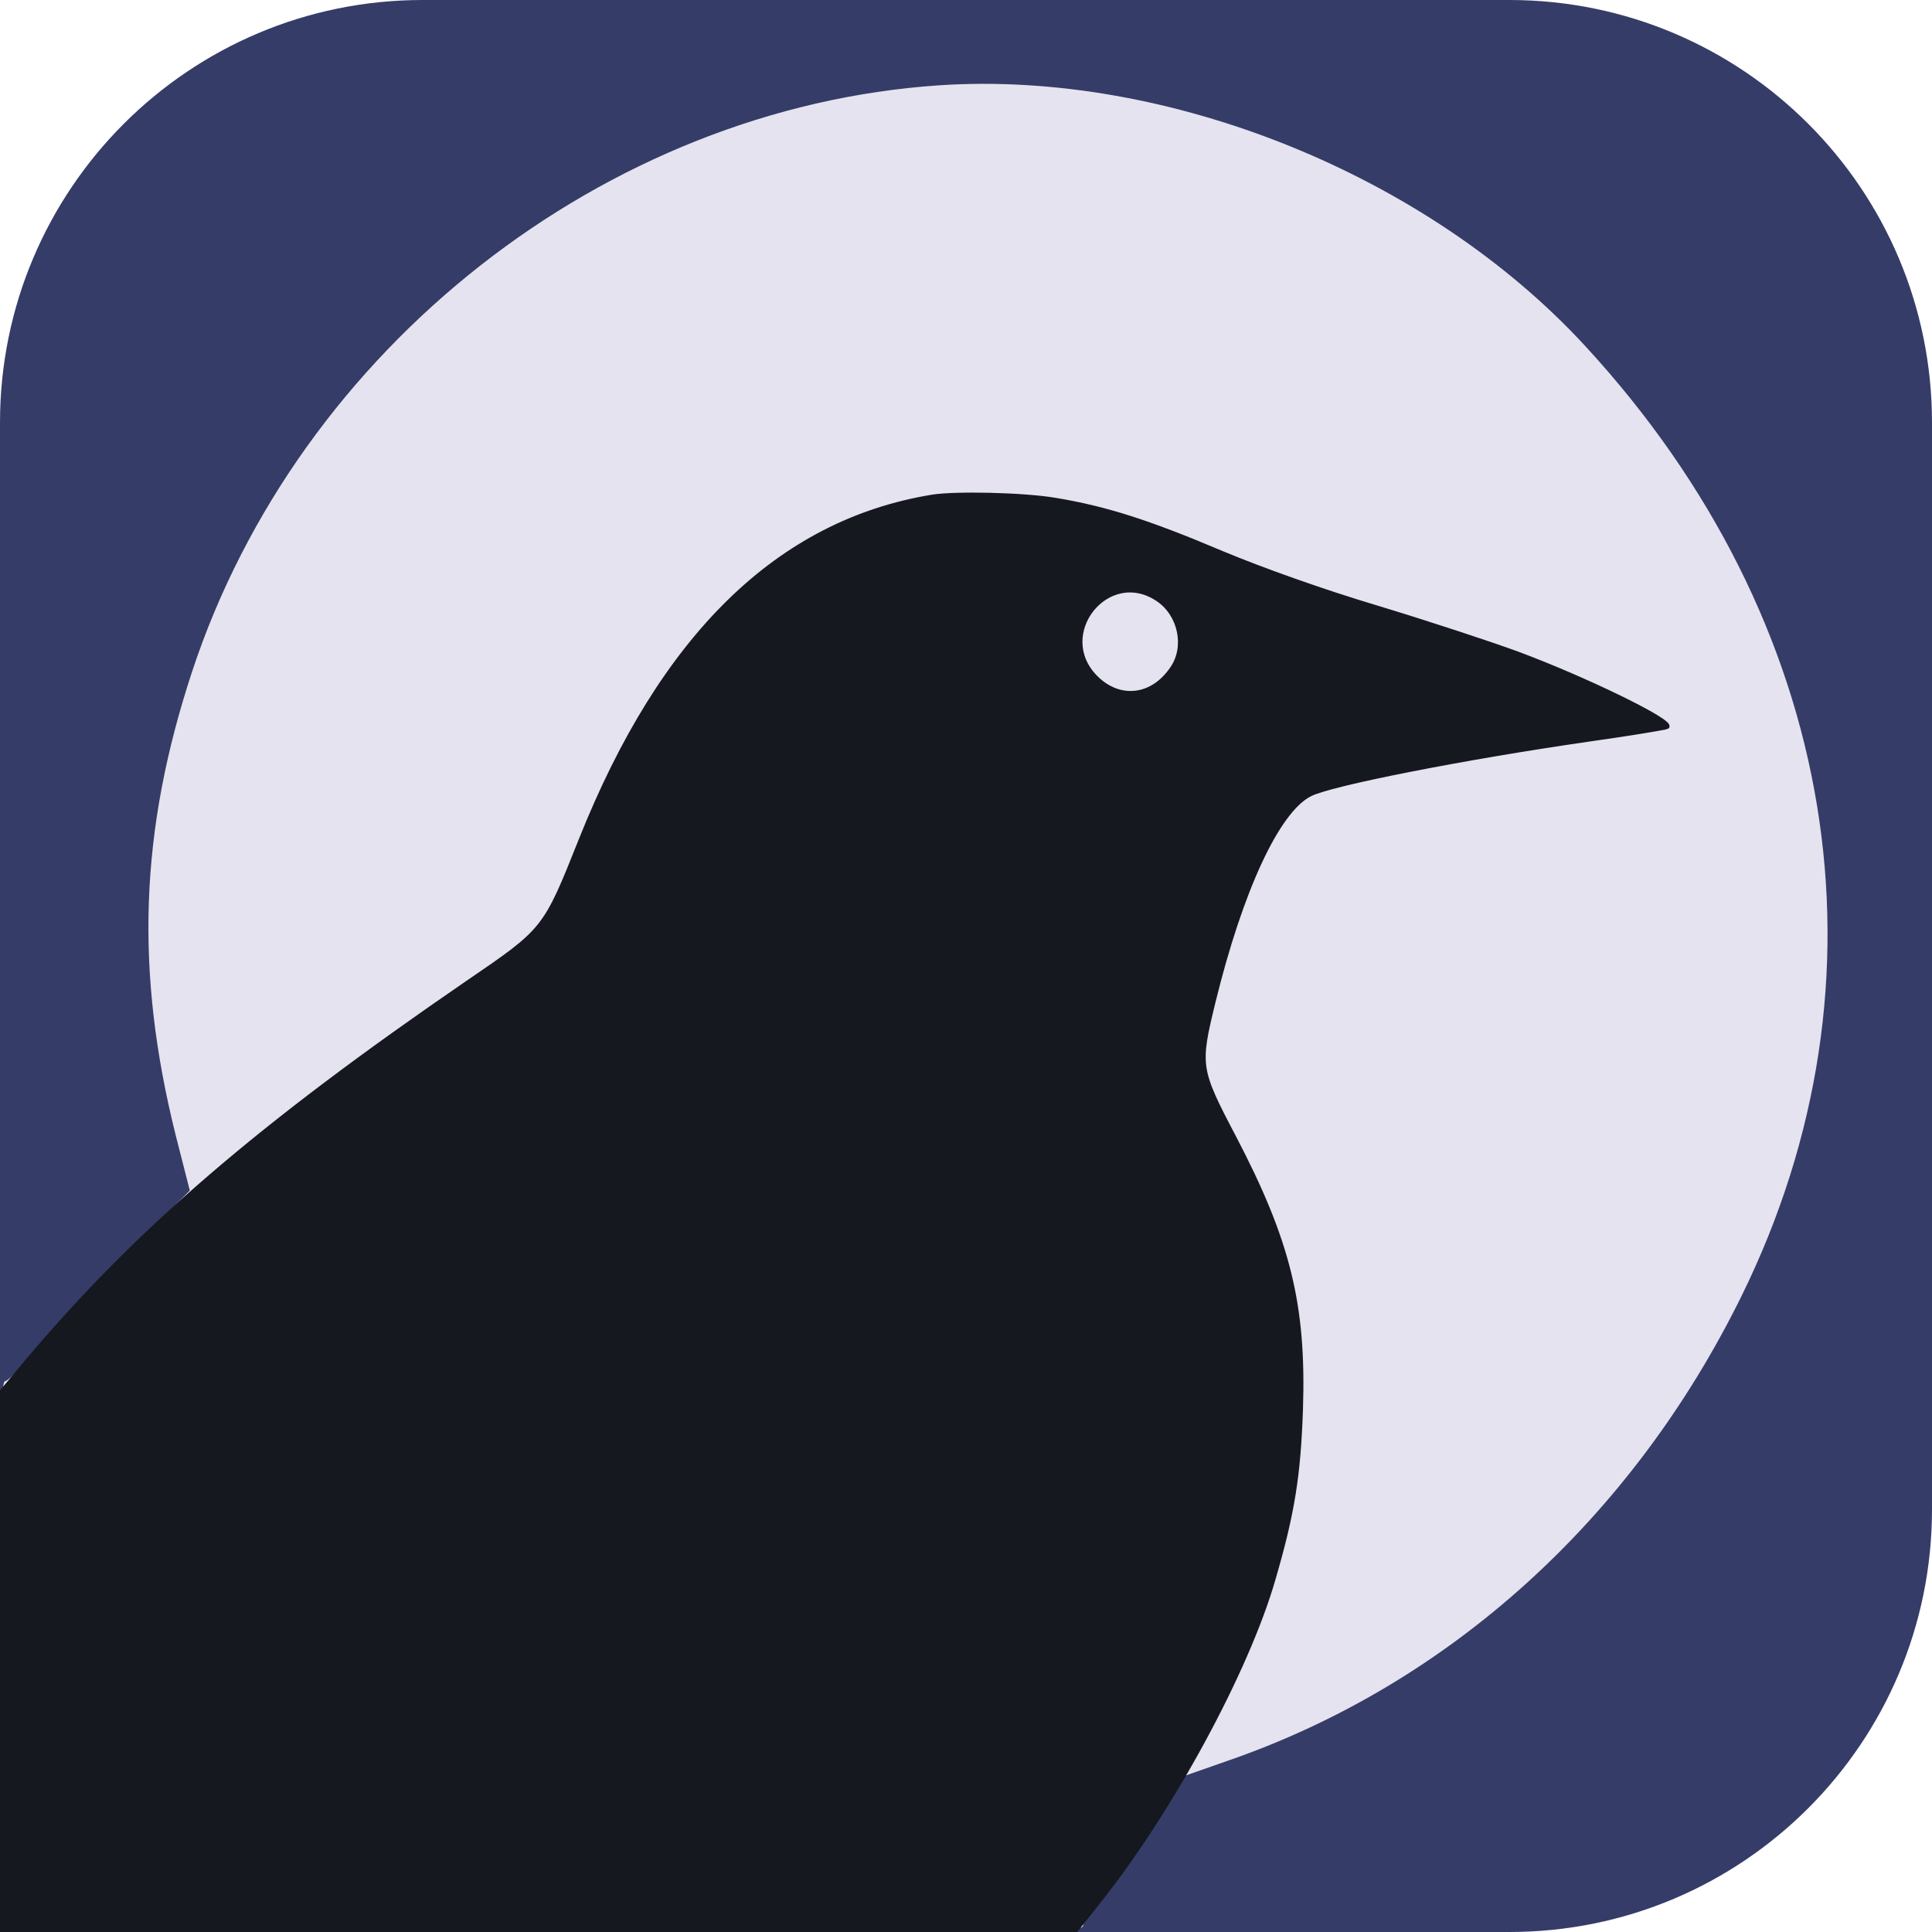
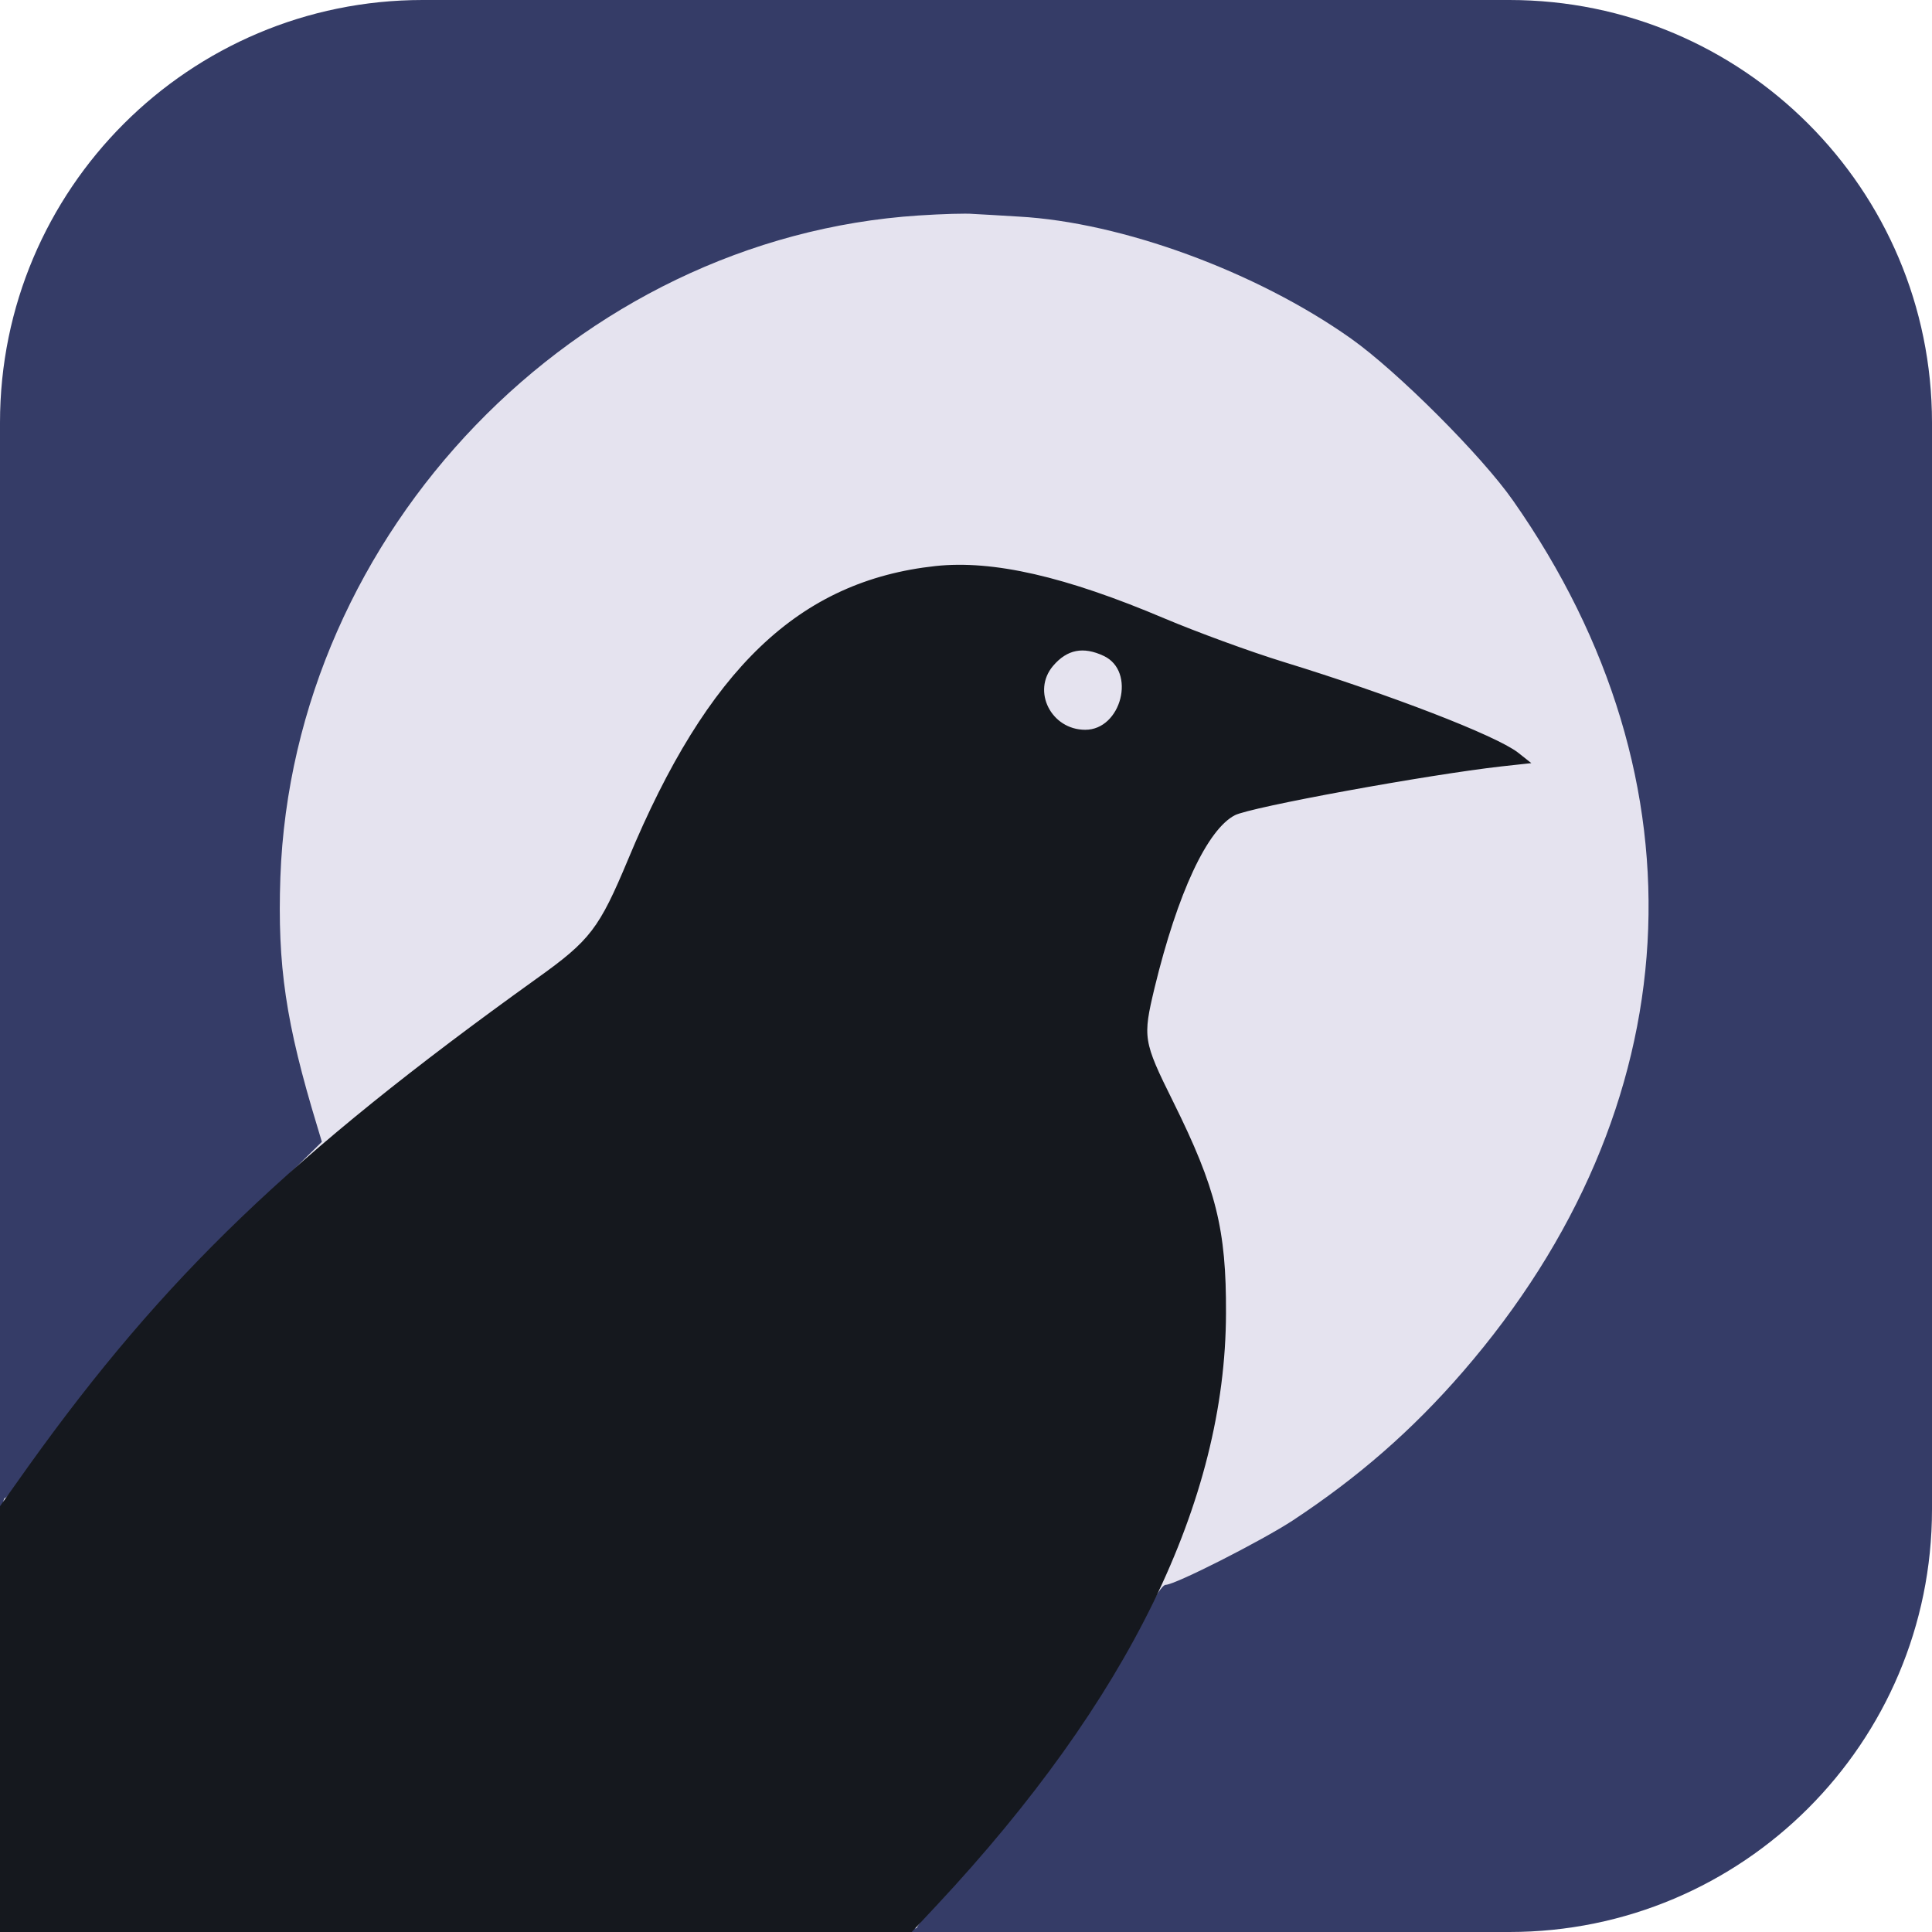
<svg xmlns="http://www.w3.org/2000/svg" viewBox="0 0 512 512">
  <rect width="512" height="512" rx="112" fill="#353c67" />
  <g transform="translate(0 512) scale(0.1 -0.1)">
-     <path fill="#e5e3ef" d="M2490 4894 c-886 -59 -1698 -696 -1981 -1554 -139 -422 -152 -795 -43 -1230 l37 -145 -159 -160 c-88 -88 -194 -202 -238 -252 -43 -51 -85 -93 -92 -93 -12 0 -14 -118 -14 -730 l0 -730 1435 0 c1313 0 1435 1 1435 16 0 9 17 37 39 63 50 61 131 175 186 264 l45 71 117 41 c585 203 1068 641 1358 1230 414 840 258 1789 -414 2518 -418 454 -1106 731 -1711 691z" />
-     <path fill="#15181e" stroke="#15181e" stroke-width="12" d="M2470 3803 c-407 -67 -715 -369 -930 -908 -96 -241 -95 -239 -303 -381 -548 -376 -873 -655 -1166 -1003 l-71 -85 0 -713 0 -713 1424 0 1423 0 62 78 c193 242 396 615 466 860 50 172 66 271 72 447 9 277 -33 446 -178 723 -94 179 -95 188 -54 356 73 298 170 507 256 551 53 28 404 97 735 145 114 16 209 32 212 34 14 14 -215 126 -398 194 -74 27 -241 82 -370 121 -144 43 -304 100 -412 145 -196 83 -309 119 -443 141 -83 14 -265 18 -325 8z m600 -272 c58 -40 76 -125 37 -182 -52 -78 -140 -88 -203 -25 -115 115 32 299 166 207z" />
+     <path fill="#e5e3ef" d="M2435 4549 c-908 -59 -1659 -838 -1692 -1754 -8 -234 14 -385 98 -661 l12 -40 -178 -175 c-244 -239 -427 -451 -587 -678 -35 -50 -69 -90 -75 -91 -10 0 -13 -122 -13 -575 l0 -575 1215 0 c881 0 1215 3 1215 11 0 6 37 52 83 103 229 252 426 527 527 734 19 39 41 72 49 72 25 0 253 116 336 170 173 114 317 239 452 395 605 699 655 1563 133 2308 -83 119 -307 343 -430 430 -250 177 -607 308 -880 323 -47 3 -101 6 -120 7 -19 2 -84 0 -145 -4z" />
+     <path fill="#15181e" stroke="#15181e" stroke-width="12" d="M2480 3614 c-359 -39 -600 -269 -810 -774 -77 -184 -101 -216 -244 -318 -651 -467 -986 -789 -1345 -1290 l-81 -114 0 -559 0 -559 1204 0 1204 0 72 77 c506 542 762 1067 763 1563 1 221 -26 329 -139 557 -81 163 -82 173 -50 307 61 251 140 422 216 461 42 22 513 108 709 130 l64 7 -24 19 c-59 45 -336 152 -619 239 -91 28 -232 80 -315 115 -264 112 -454 155 -605 139z m448 -227 c92 -44 50 -207 -52 -207 -95 0 -150 108 -90 179 39 46 85 55 142 28z" />
  </g>
</svg>
